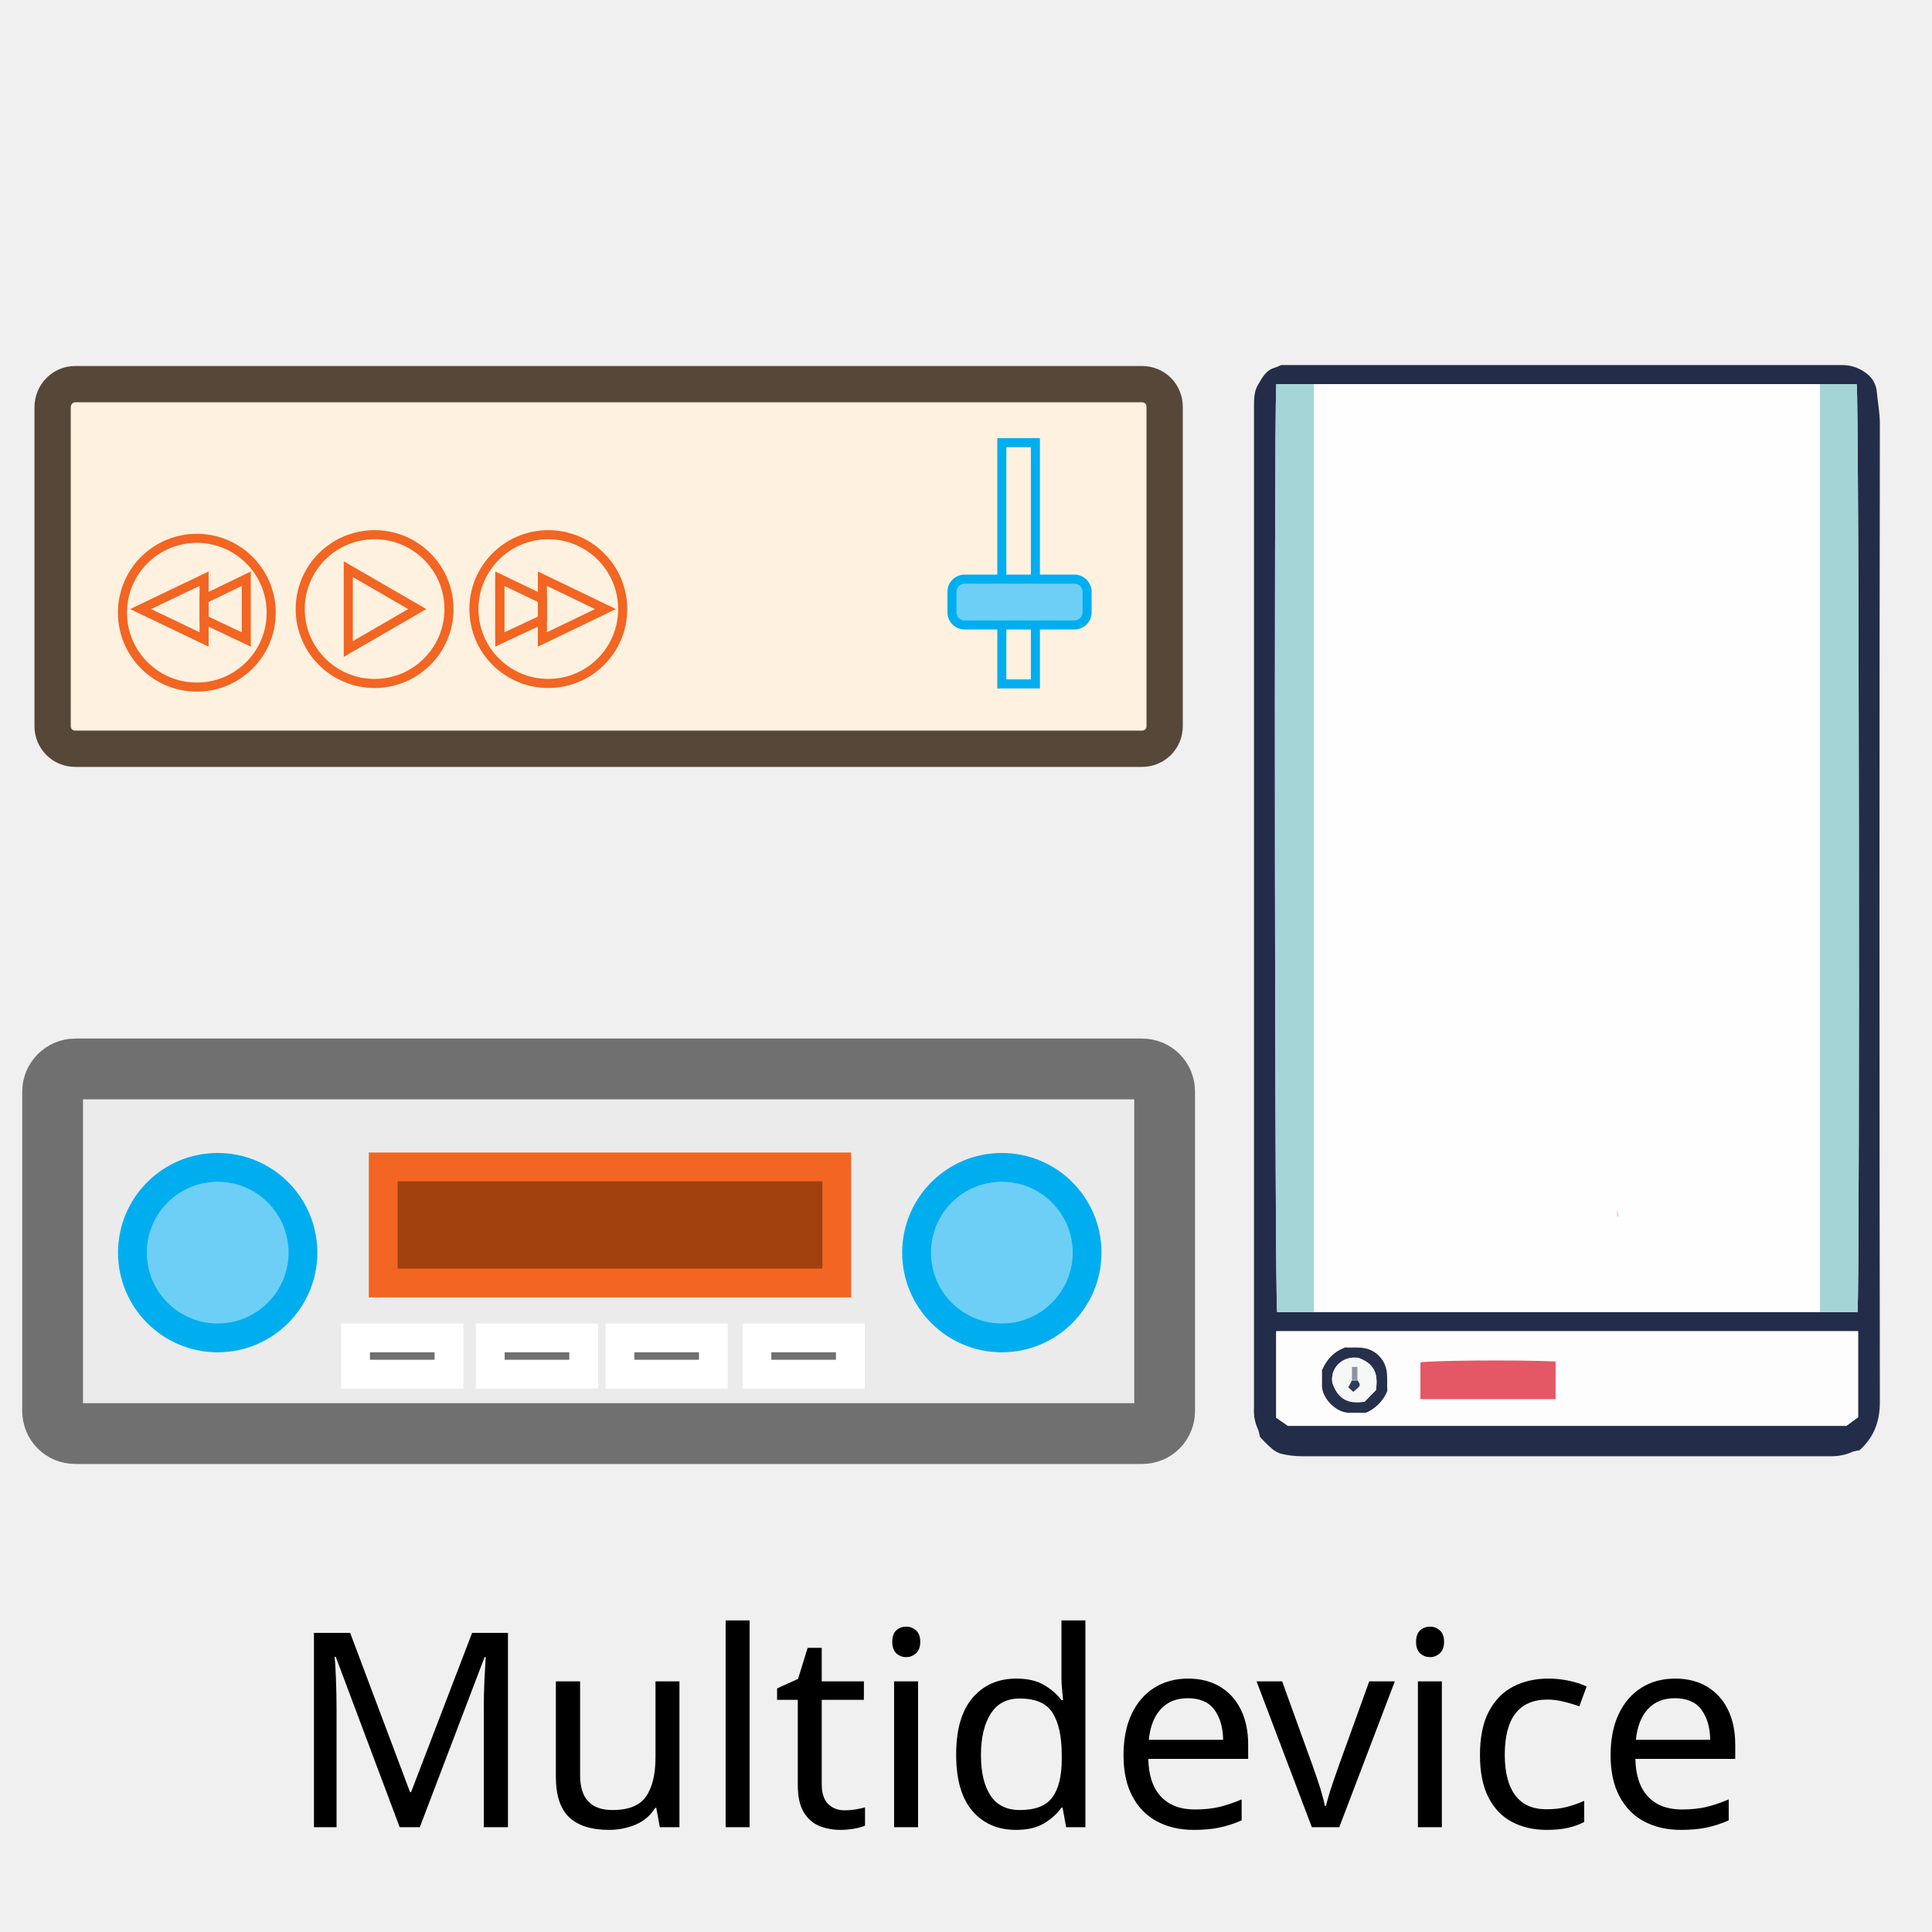
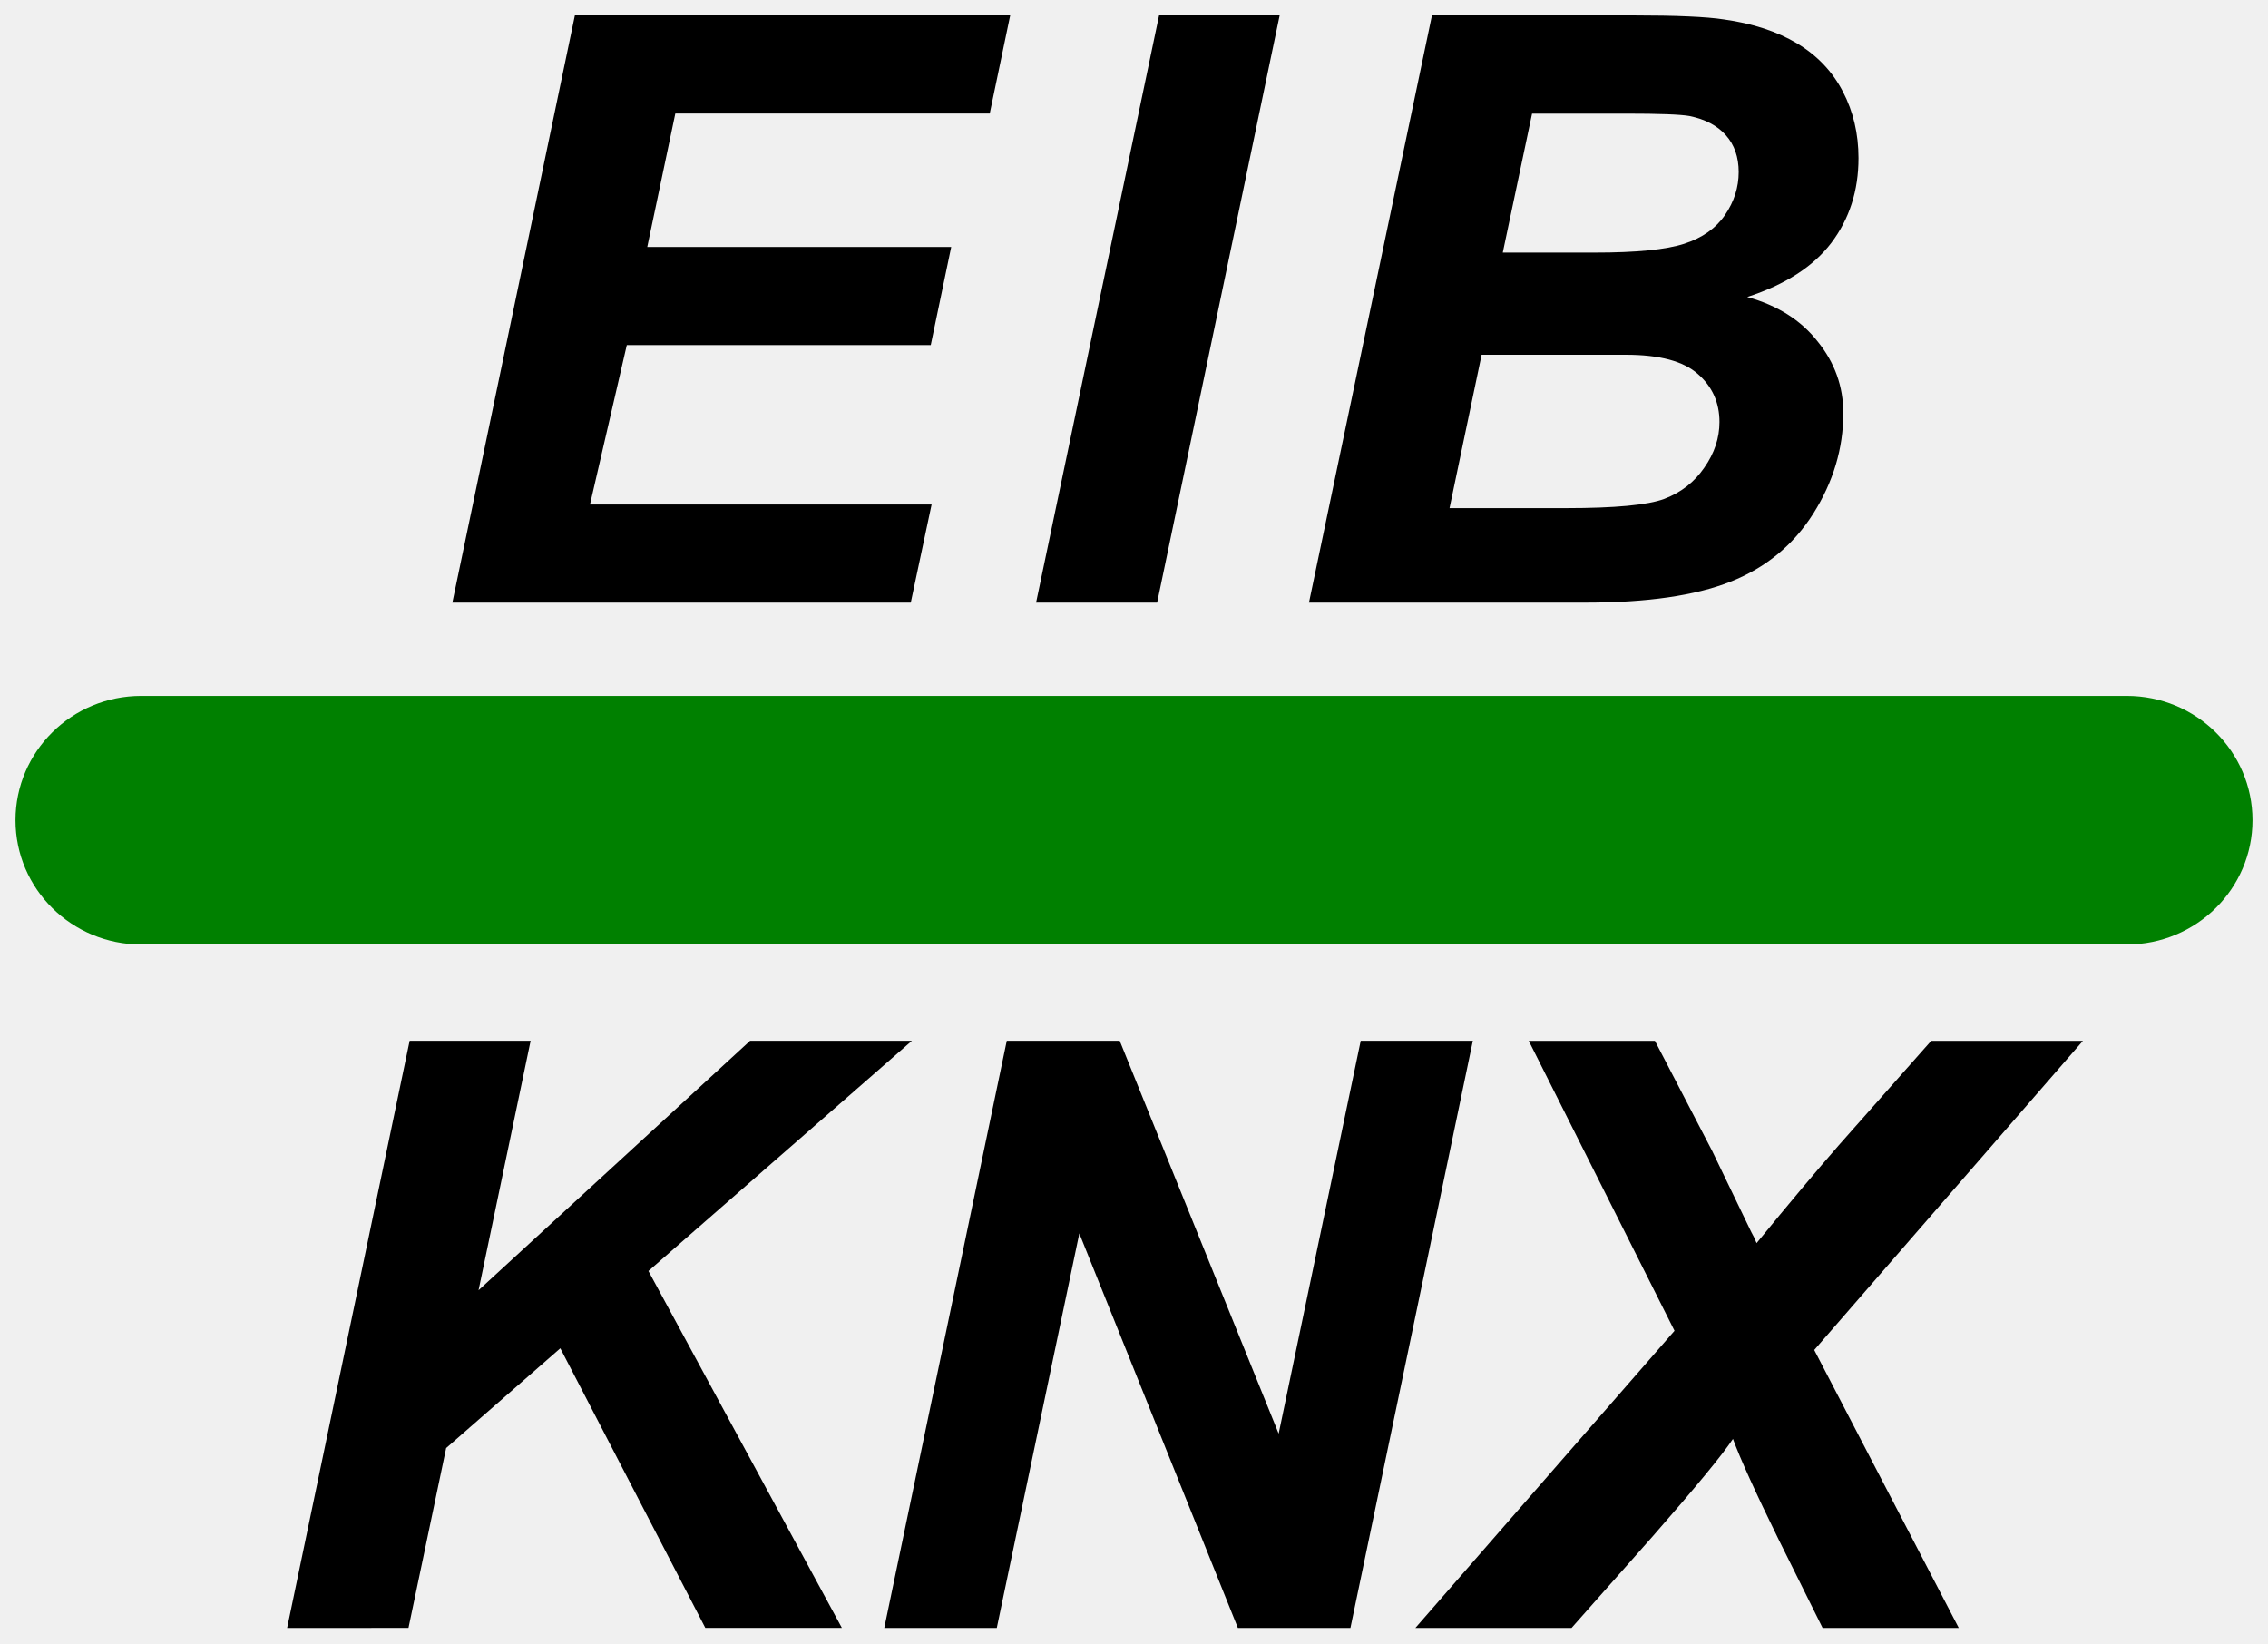
- <svg xmlns="http://www.w3.org/2000/svg" version="1.1" id="Layer_1" x="0px" y="0px" viewBox="0 0 426 426" style="enable-background:new 0 0 426 426;" xml:space="preserve">
-   <style type="text/css">
- 	.st0{fill:#EBEBEB;stroke:#707070;stroke-width:13.4;}
- 	.st1{fill:#6DCFF6;stroke:#00AEEF;stroke-width:6.35;}
- 	.st2{fill:#A0410D;stroke:#F26522;stroke-width:6.35;}
- 	.st3{fill:#707070;stroke:#FFFFFF;stroke-width:6.35;}
- 	.st4{fill:#FFF1DF;stroke:#574739;stroke-width:8;}
- 	.st5{fill:none;stroke:#F26522;stroke-width:2;}
- 	.st6{fill:none;stroke:#00AEEF;stroke-width:2;}
- 	.st7{fill:#6DCFF6;}
- 	.st8{fill:#232D49;}
- 	.st9{fill:#FEFEFE;}
- 	.st10{fill:#FDFDFD;}
- 	.st11{fill:#A4D4D6;}
- 	.st12{fill:#A6D5D7;}
- 	.st13{fill:#E45765;}
- 	.st14{fill:#262F4B;}
- 	.st15{fill:#FDCDCE;}
- 	.st16{fill:#F6F7F7;}
- 	.st17{fill:#2E3B59;}
- 	.st18{fill:#8B93A3;}
- 	.st19{font-family:'MuktaMahee-SemiBold';}
- 	.st20{font-size:60px;}
- </style>
-   <g id="AV_x5F_Device">
-     <path id="Rounded_Rectangle_1" class="st0" d="M16.6,235.7h235.2c2.8,0,5,2.2,5,5v70.4c0,2.8-2.2,5-5,5H16.6c-2.8,0-5-2.2-5-5   v-70.4C11.6,238,13.8,235.7,16.6,235.7z" />
-     <circle class="st1" cx="48" cy="276.2" r="18.8" />
-     <circle id="Ellipse_1_copy" class="st1" cx="220.9" cy="276.2" r="18.8" />
-     <rect x="84.5" y="257.3" class="st2" width="100" height="25.6" />
-     <rect x="78.4" y="295" class="st3" width="20.6" height="8" />
-     <rect id="Rectangle_2_copy" x="108.1" y="295" class="st3" width="20.6" height="8" />
-     <rect id="Rectangle_2_copy_2" x="136.7" y="295" class="st3" width="20.6" height="8" />
-     <rect id="Rectangle_2_copy_3" x="166.9" y="295" class="st3" width="20.6" height="8" />
+ <svg xmlns="http://www.w3.org/2000/svg" width="29.265mm" height="21.205mm" version="1.1" viewBox="0 0 29.265 21.205">
+   <g transform="translate(-20.904 -18.683)">
+     <g>
+       <path d="m26.741 26.458 1.581-7.576h5.617l-0.264 1.266h-4.057l-0.362 1.721h3.922l-0.264 1.266h-3.922l-0.475 2.057h4.408l-0.269 1.266z" style="font-variant-caps:normal;font-variant-east-asian:normal;font-variant-ligatures:normal;font-variant-numeric:normal" />
+       <path d="m34.273 26.458 1.587-7.576h1.556l-1.581 7.576z" style="font-variant-caps:normal;font-variant-east-asian:normal;font-variant-ligatures:normal;font-variant-numeric:normal" />
+       <path d="m37.794 26.458 1.587-7.576h2.589q0.842 0 1.178 0.052 0.558 0.078 0.946 0.31 0.388 0.233 0.589 0.62 0.202 0.388 0.202 0.858 0 0.63-0.351 1.095-0.351 0.46-1.085 0.698 0.584 0.16 0.909 0.574 0.331 0.408 0.331 0.925 0 0.682-0.388 1.297-0.388 0.61-1.07 0.878-0.682 0.269-1.865 0.269zm2.501-4.516h1.189q0.801 0 1.152-0.114 0.351-0.114 0.527-0.372 0.176-0.258 0.176-0.553 0-0.289-0.165-0.475-0.165-0.186-0.47-0.248-0.171-0.031-0.822-0.031h-1.209zm-0.687 3.297h1.504q0.946 0 1.266-0.119 0.326-0.124 0.517-0.403 0.196-0.279 0.196-0.589 0-0.377-0.279-0.62-0.279-0.248-0.93-0.248h-1.86z" style="font-variant-caps:normal;font-variant-east-asian:normal;font-variant-ligatures:normal;font-variant-numeric:normal" />
+       <path d="m24.609 39.687 1.581-7.576h1.561l-0.672 3.219 3.504-3.219h2.088l-3.4 2.971 2.496 4.604h-1.762l-1.871-3.607-1.473 1.287-0.486 2.32z" style="font-variant-caps:normal;font-variant-east-asian:normal;font-variant-ligatures:normal;font-variant-numeric:normal" />
+       <path d="m38.329 39.687h-1.452l-2.046-5.09-1.065 5.09h-1.452l1.581-7.576h1.457l2.051 5.069 1.059-5.069h1.447z" style="font-variant-caps:normal;font-variant-east-asian:normal;font-variant-ligatures:normal;font-variant-numeric:normal" />
+       <path d="m41.182 39.687h-2.015l3.344-3.834-1.881-3.741h1.628l0.739 1.421q0.036 0.078 0.506 1.049 0.031 0.052 0.067 0.14 0.63-0.77 1.059-1.261l1.194-1.349h1.958l-3.467 3.989 1.865 3.586h-1.757l-0.568-1.142q-0.444-0.904-0.589-1.297-0.202 0.305-1.039 1.261z" style="font-variant-caps:normal;font-variant-east-asian:normal;font-variant-ligatures:normal;font-variant-numeric:normal" />
+     </g>
+     <rect x="21.104" y="27.662" width="28.865" height="3.207" rx="1.622" fill="#008000" />
  </g>
-   <g id="Player">
-     <path id="Rounded_Rectangle_1_00000124863460574047768320000008249764423171749781_" class="st4" d="M16.6,84.7h235.2   c2.8,0,5,2.2,5,5v70.4c0,2.8-2.2,5-5,5H16.6c-2.8,0-5-2.2-5-5V89.8C11.6,87,13.8,84.7,16.6,84.7z" />
-     <g>
-       <circle class="st5" cx="82.6" cy="134.3" r="16.4" />
-       <polygon class="st5" points="92,134.3 76.8,125.5 76.8,143.1   " />
-     </g>
-     <g>
-       <circle class="st5" cx="120.9" cy="134.3" r="16.4" />
-       <line class="st5" x1="110.2" y1="127.6" x2="110.2" y2="141" />
-       <polygon class="st5" points="133.5,134.3 119.6,127.6 119.6,141   " />
-       <polygon class="st5" points="119.6,132.1 119.6,136.6 110.2,141 110.2,127.6   " />
-     </g>
-     <g>
-       <circle class="st5" cx="43.4" cy="135.1" r="16.4" />
-       <polygon class="st5" points="31,134.3 45,141 45,127.6   " />
-       <polygon class="st5" points="45,136.6 45,132.1 54.3,127.6 54.3,141   " />
-     </g>
-     <rect x="220.9" y="97.6" class="st6" width="7.4" height="53.2" />
-     <g>
-       <path class="st7" d="M209.9,130.5c0-1.6,1.3-2.8,2.8-2.8h24.2c1.6,0,2.8,1.3,2.8,2.8v4.5c0,1.6-1.3,2.8-2.8,2.8h-24.2    c-1.6,0-2.8-1.3-2.8-2.8V130.5z" />
-       <path class="st6" d="M209.9,130.5c0-1.6,1.3-2.8,2.8-2.8h24.2c1.6,0,2.8,1.3,2.8,2.8v4.5c0,1.6-1.3,2.8-2.8,2.8h-24.2    c-1.6,0-2.8-1.3-2.8-2.8V130.5z" />
-     </g>
-   </g>
-   <g id="Heizung">
-     <path class="st8" d="M282.5,80.5c41,0,82.4,0,123.8,0c2.1,0,4.1,0.8,5.7,2.2c1,0.9,1.6,2.1,1.8,3.4c0.2,2.4,0.7,4.8,0.7,7.2   c-0.1,72-0.1,144,0,215.9c0,4.4-1.4,7.8-4.5,10.6c-0.5,0-1,0.2-1.5,0.3c-1.5,0.7-3.1,1-4.7,1c-38.9,0-77.8,0-116.7,0   c-1.6,0-3.3-0.2-4.8-0.6c-0.8-0.3-1.5-0.7-2.1-1.3c-0.8-0.7-1.6-1.5-2.4-2.4c-0.1-0.5-0.2-1.1-0.4-1.6c-0.7-1.5-1-3.1-0.9-4.7   c0-73.6,0-147.2,0-220.7c0-1.6,0-3.4,0.8-4.8c0.9-1.5,1.7-3.3,3.7-3.9C281.4,81,281.8,80.8,282.5,80.5z M289.7,84.7h-8.3   c-0.5,12-0.3,201.8,0.2,204.6h128c0.5-12,0.3-201.8-0.2-204.6H289.7z M409.7,293.6H281.4v19l2.6,1.8h123.1l2.6-1.9V293.6z" />
-     <path class="st9" d="M401.3,289.3H289.7V84.7h111.6V289.3z" />
-     <path class="st10" d="M409.7,293.6v18.9l-2.6,1.9H284l-2.6-1.8v-19.1H409.7z M343,308.5v-8.3c-9.5-0.4-27.4-0.2-29.8,0.2v8.1H343z    M301.2,311.5c2.1-1,3.8-2.6,4.7-4.7c-0.2-2.6,0.6-5.5-2-7.9c-2.5-2.4-5.2-1.5-7.3-1.7c-2.6,1-4,2.5-5.1,5c0,0.8,0,2.2,0,3.6   c0.1,2.7,3.1,5.7,5.8,5.8C298.7,311.5,300.1,311.5,301.2,311.5z" />
-     <path class="st11" d="M401.3,289.3V84.7h8.1c0.5,2.8,0.7,192.6,0.2,204.6H401.3z" />
-     <path class="st12" d="M289.7,84.7v204.6h-8.1c-0.5-2.8-0.7-192.6-0.2-204.6H289.7z" />
-     <path class="st13" d="M343,308.5h-29.8v-8.1c2.4-0.4,20.3-0.6,29.8-0.2L343,308.5z" />
-     <path class="st14" d="M301.2,311.5c-1.1,0-2.5,0-3.9,0c-2.7-0.1-5.7-3.1-5.8-5.8c0-1.4,0-2.8,0-3.6c1.1-2.4,2.5-4,5.1-5   c2.1,0.2,4.8-0.6,7.3,1.7c2.6,2.5,1.8,5.3,2,7.9C305,308.9,303.3,310.6,301.2,311.5z M303.4,306.5c0.4-3,0.1-5.7-3.8-7   c-3.7-0.6-6.4,2.4-5.8,5.5c1.5,4.2,4.2,4.5,7.1,4.1L303.4,306.5z" />
-     <path class="st15" d="M356.5,266.7l0.5,1.5C356.4,268.3,356.4,268.3,356.5,266.7z" />
-     <path class="st16" d="M303.4,306.5l-2.5,2.5c-3,0.4-5.7,0.1-7.1-4.1c-0.6-3.1,2.1-6.1,5.8-5.5C303.5,300.9,303.8,303.5,303.4,306.5   z M299.3,304.3v-2.9h-1.2c0,1,0,2,0,2.9l-0.8,1.5l1.1,1C300.1,305.6,300.1,305.6,299.3,304.3z" />
-     <path class="st17" d="M299.3,304.3c0.8,1.2,0.8,1.2-0.9,2.6l-1.1-1l0.8-1.5H299.3z" />
-     <path class="st18" d="M299.3,304.3h-1.2v-2.9h1.2V304.3z" />
-   </g>
-   <text transform="matrix(1 0 0 1 63.4111 402.8902)" class="st19 st20">Multidevice</text>
</svg>
